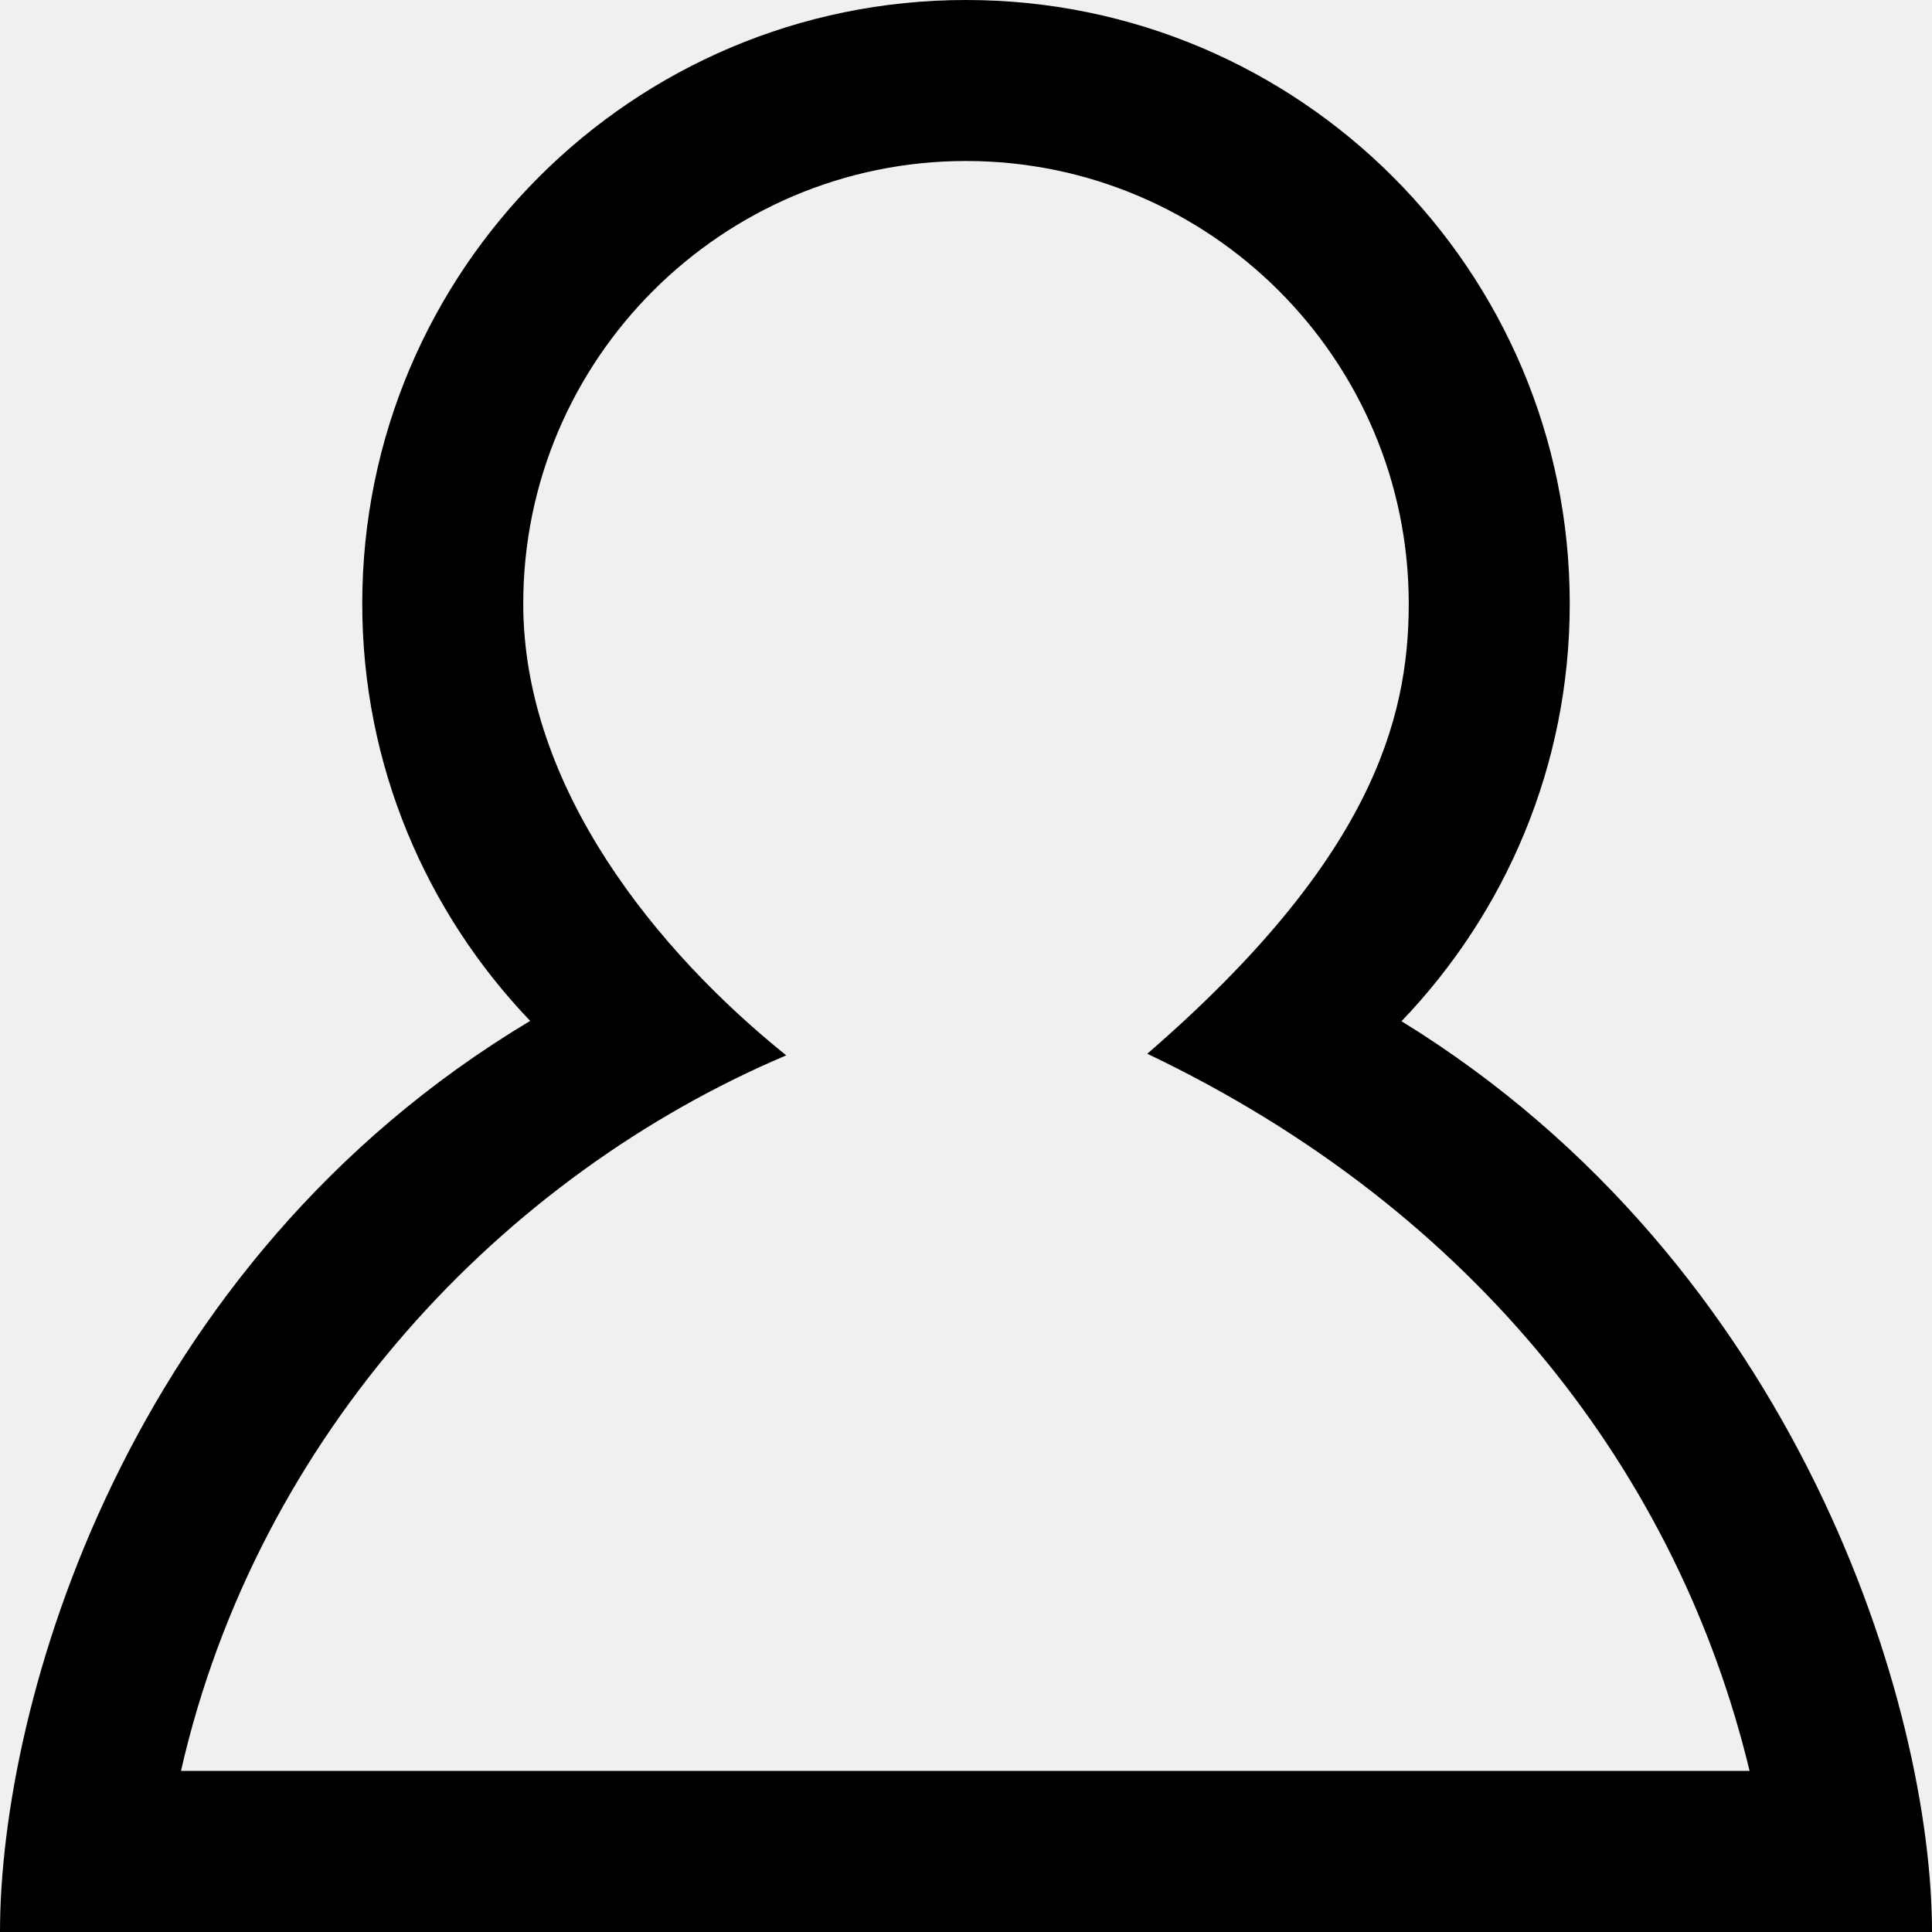
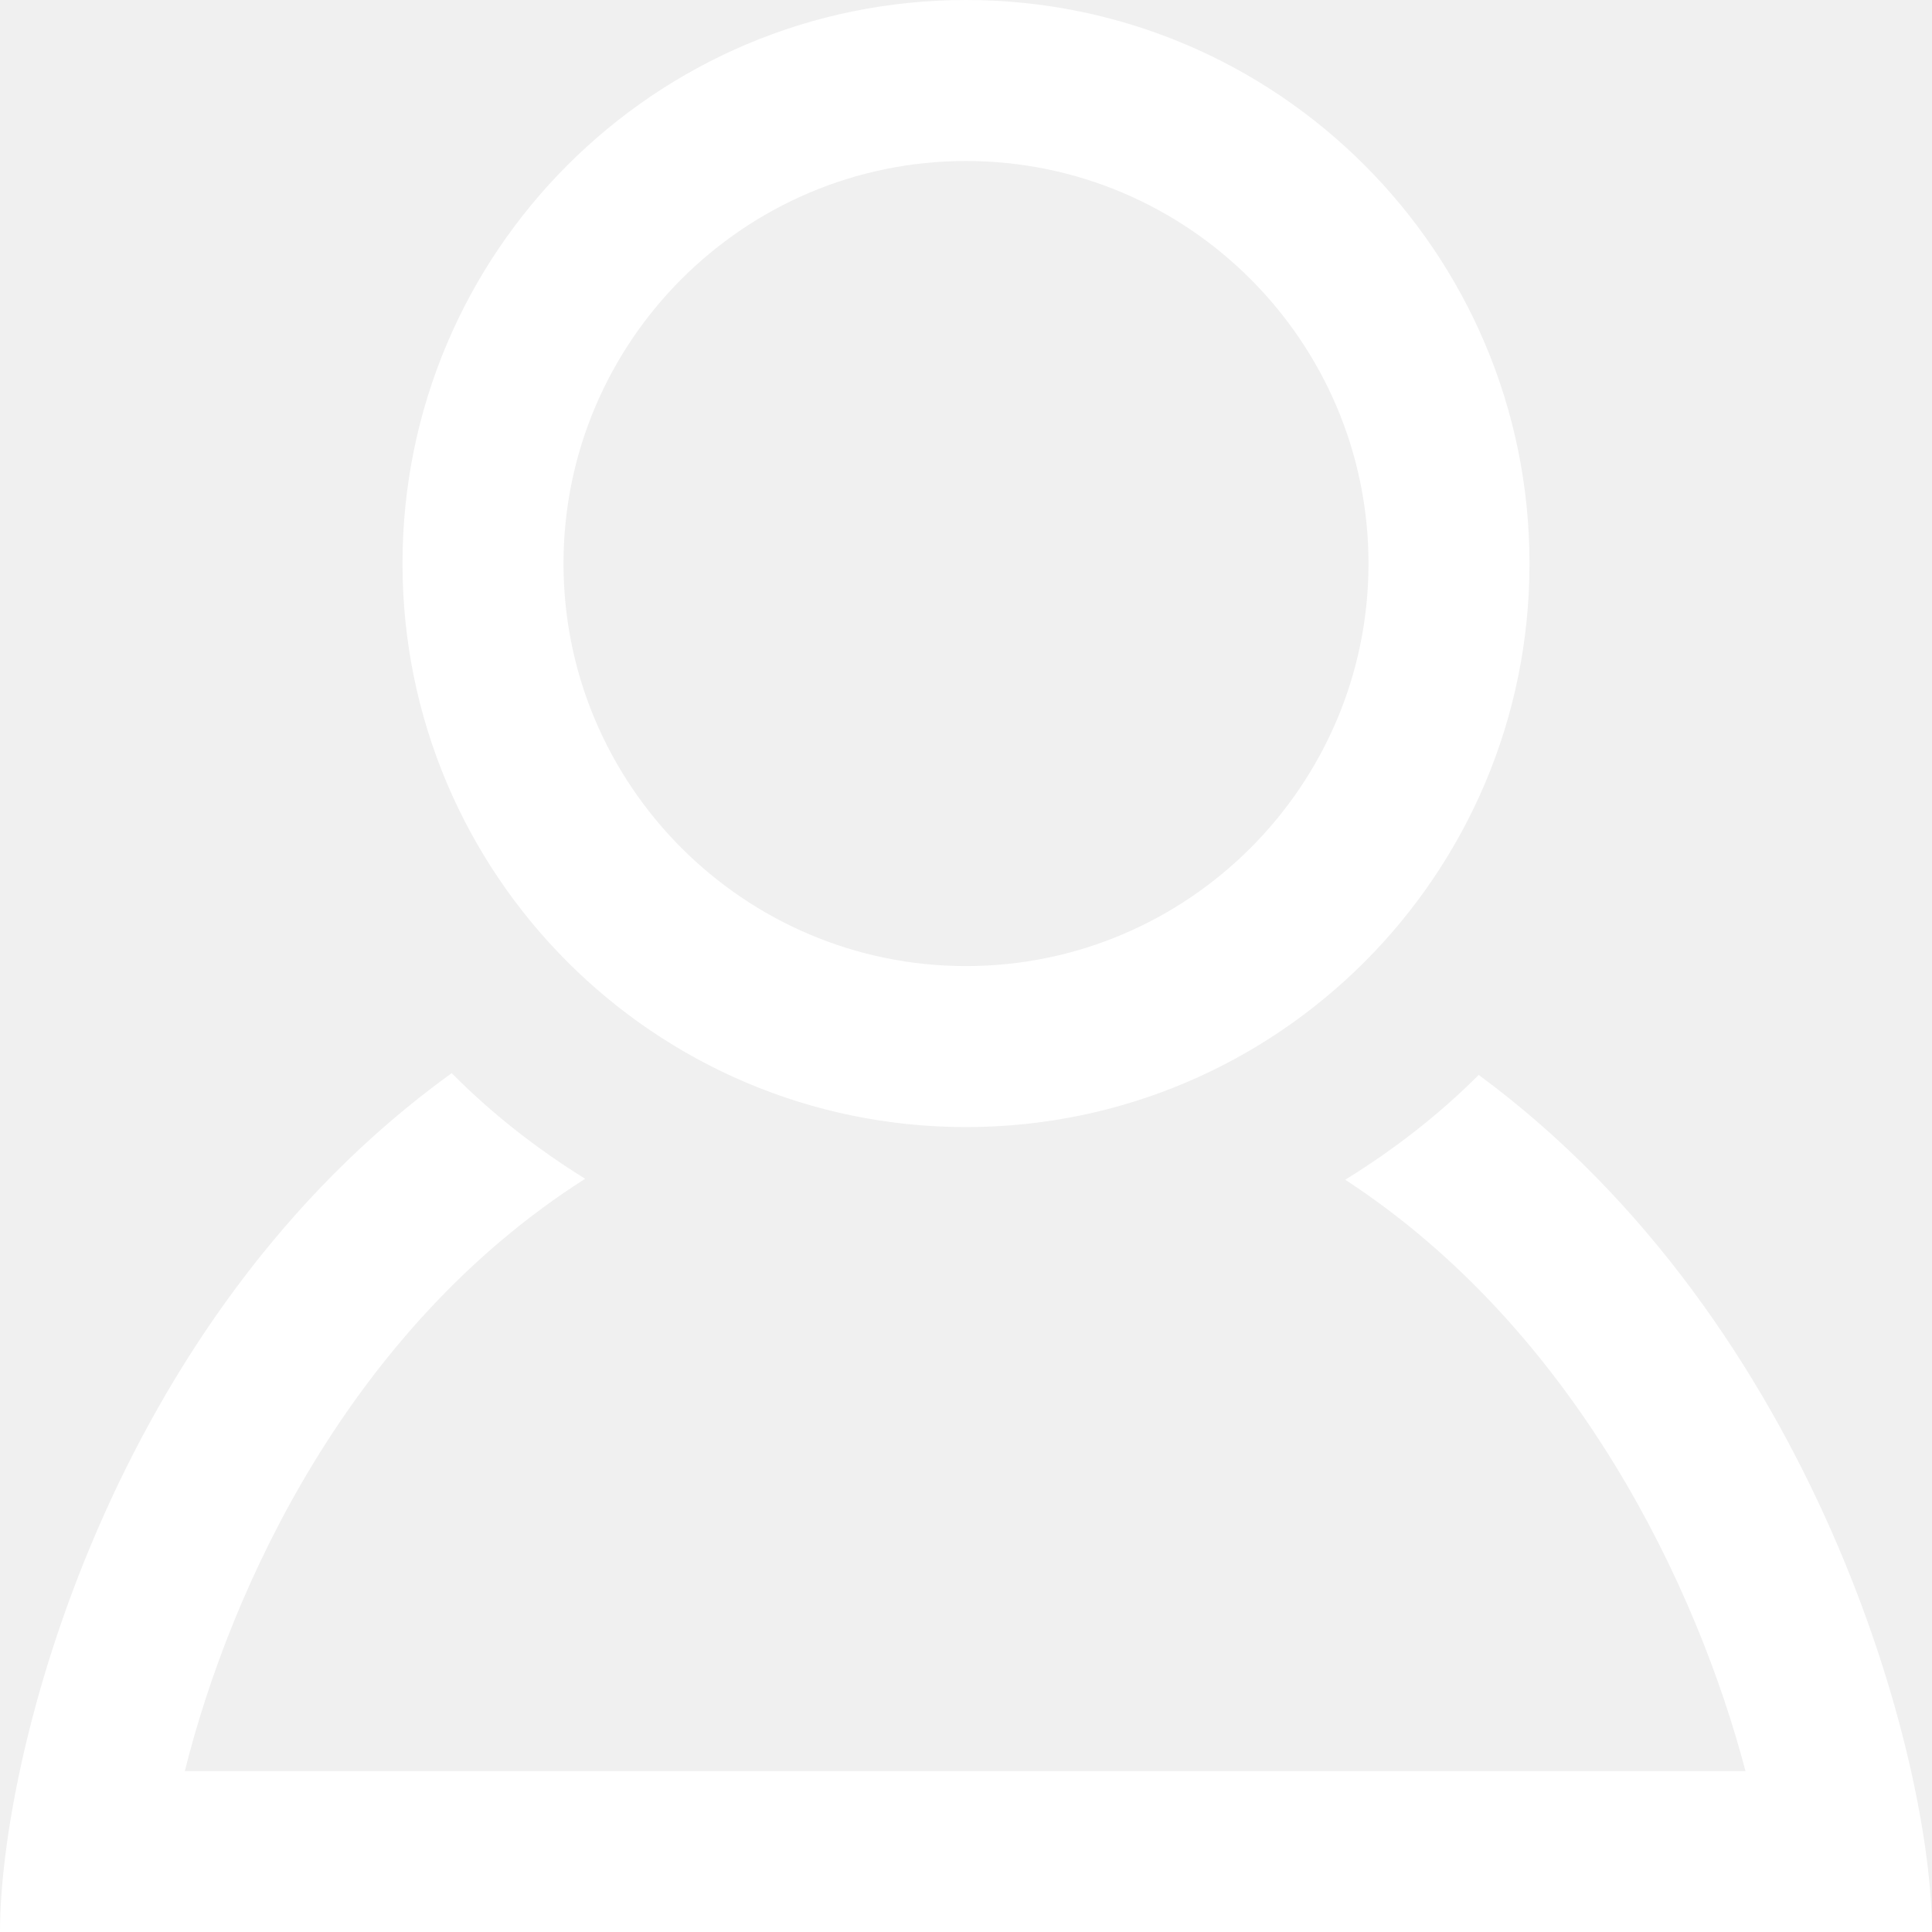
- <svg xmlns="http://www.w3.org/2000/svg" width="24" height="24" viewBox="0 0 24 24">
-   <path d="M12 2c3.032 0 5.5 2.467 5.5 5.5 0 1.458-.483 3.196-3.248 5.59 4.111 1.961 6.602 5.253 7.482 8.909h-19.486c.955-4.188 4.005-7.399 7.519-8.889-1.601-1.287-3.267-3.323-3.267-5.61 0-3.033 2.468-5.5 5.5-5.5zm0-2c-4.142 0-7.5 3.357-7.5 7.5 0 2.012.797 3.834 2.086 5.182-5.03 3.009-6.586 8.501-6.586 11.318h24c0-2.791-1.657-8.28-6.59-11.314 1.292-1.348 2.09-3.172 2.09-5.186 0-4.143-3.358-7.5-7.5-7.5z" />
+ <svg xmlns="http://www.w3.org/2000/svg" width="24" height="24" viewBox="0 0 24 24" fill="white">
+   <path d="M12 2c2.757 0 5 2.243 5 5.001 0 2.756-2.243 5-5 5s-5-2.244-5-5c0-2.758 2.243-5.001 5-5.001zm0-2c-3.866 0-7 3.134-7 7.001 0 3.865 3.134 7 7 7s7-3.135 7-7c0-3.867-3.134-7.001-7-7.001zm6.369 13.353c-.497.498-1.057.931-1.658 1.302 2.872 1.874 4.378 5.083 4.972 7.346h-19.387c.572-2.29 2.058-5.503 4.973-7.358-.603-.374-1.162-.811-1.658-1.312-4.258 3.072-5.611 8.506-5.611 10.669h24c0-2.142-1.44-7.557-5.631-10.647z" />
</svg>
